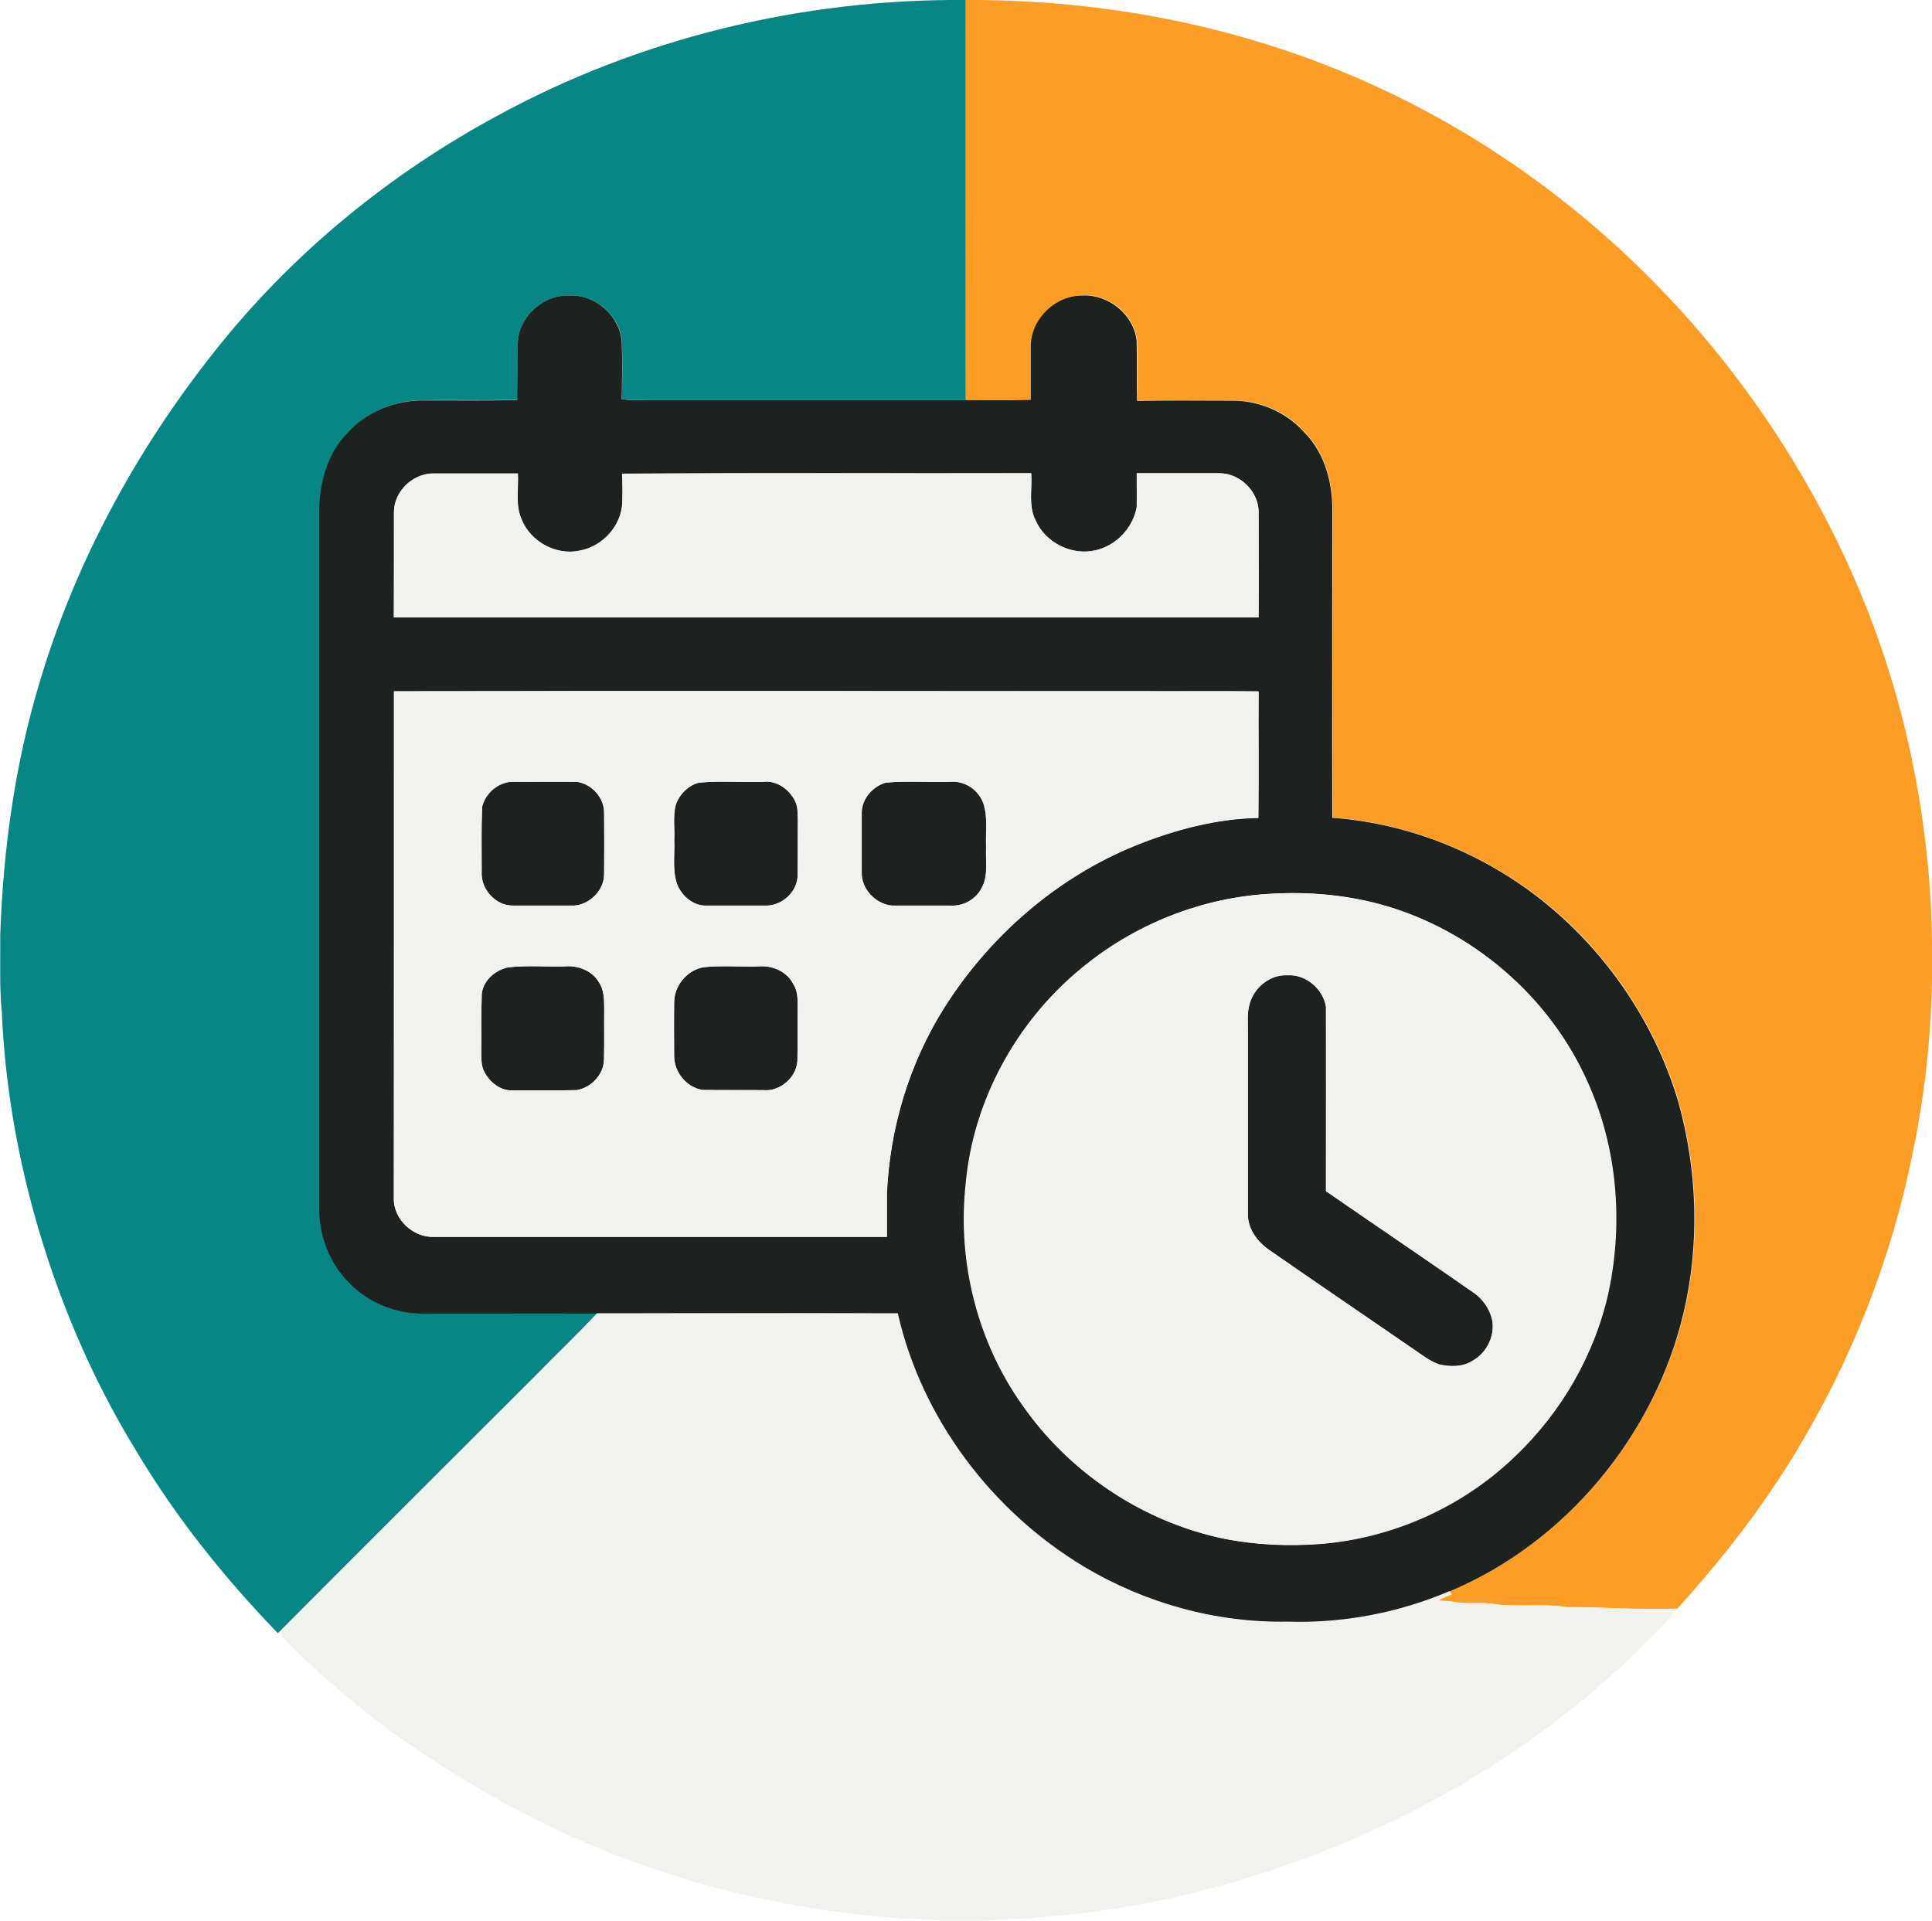
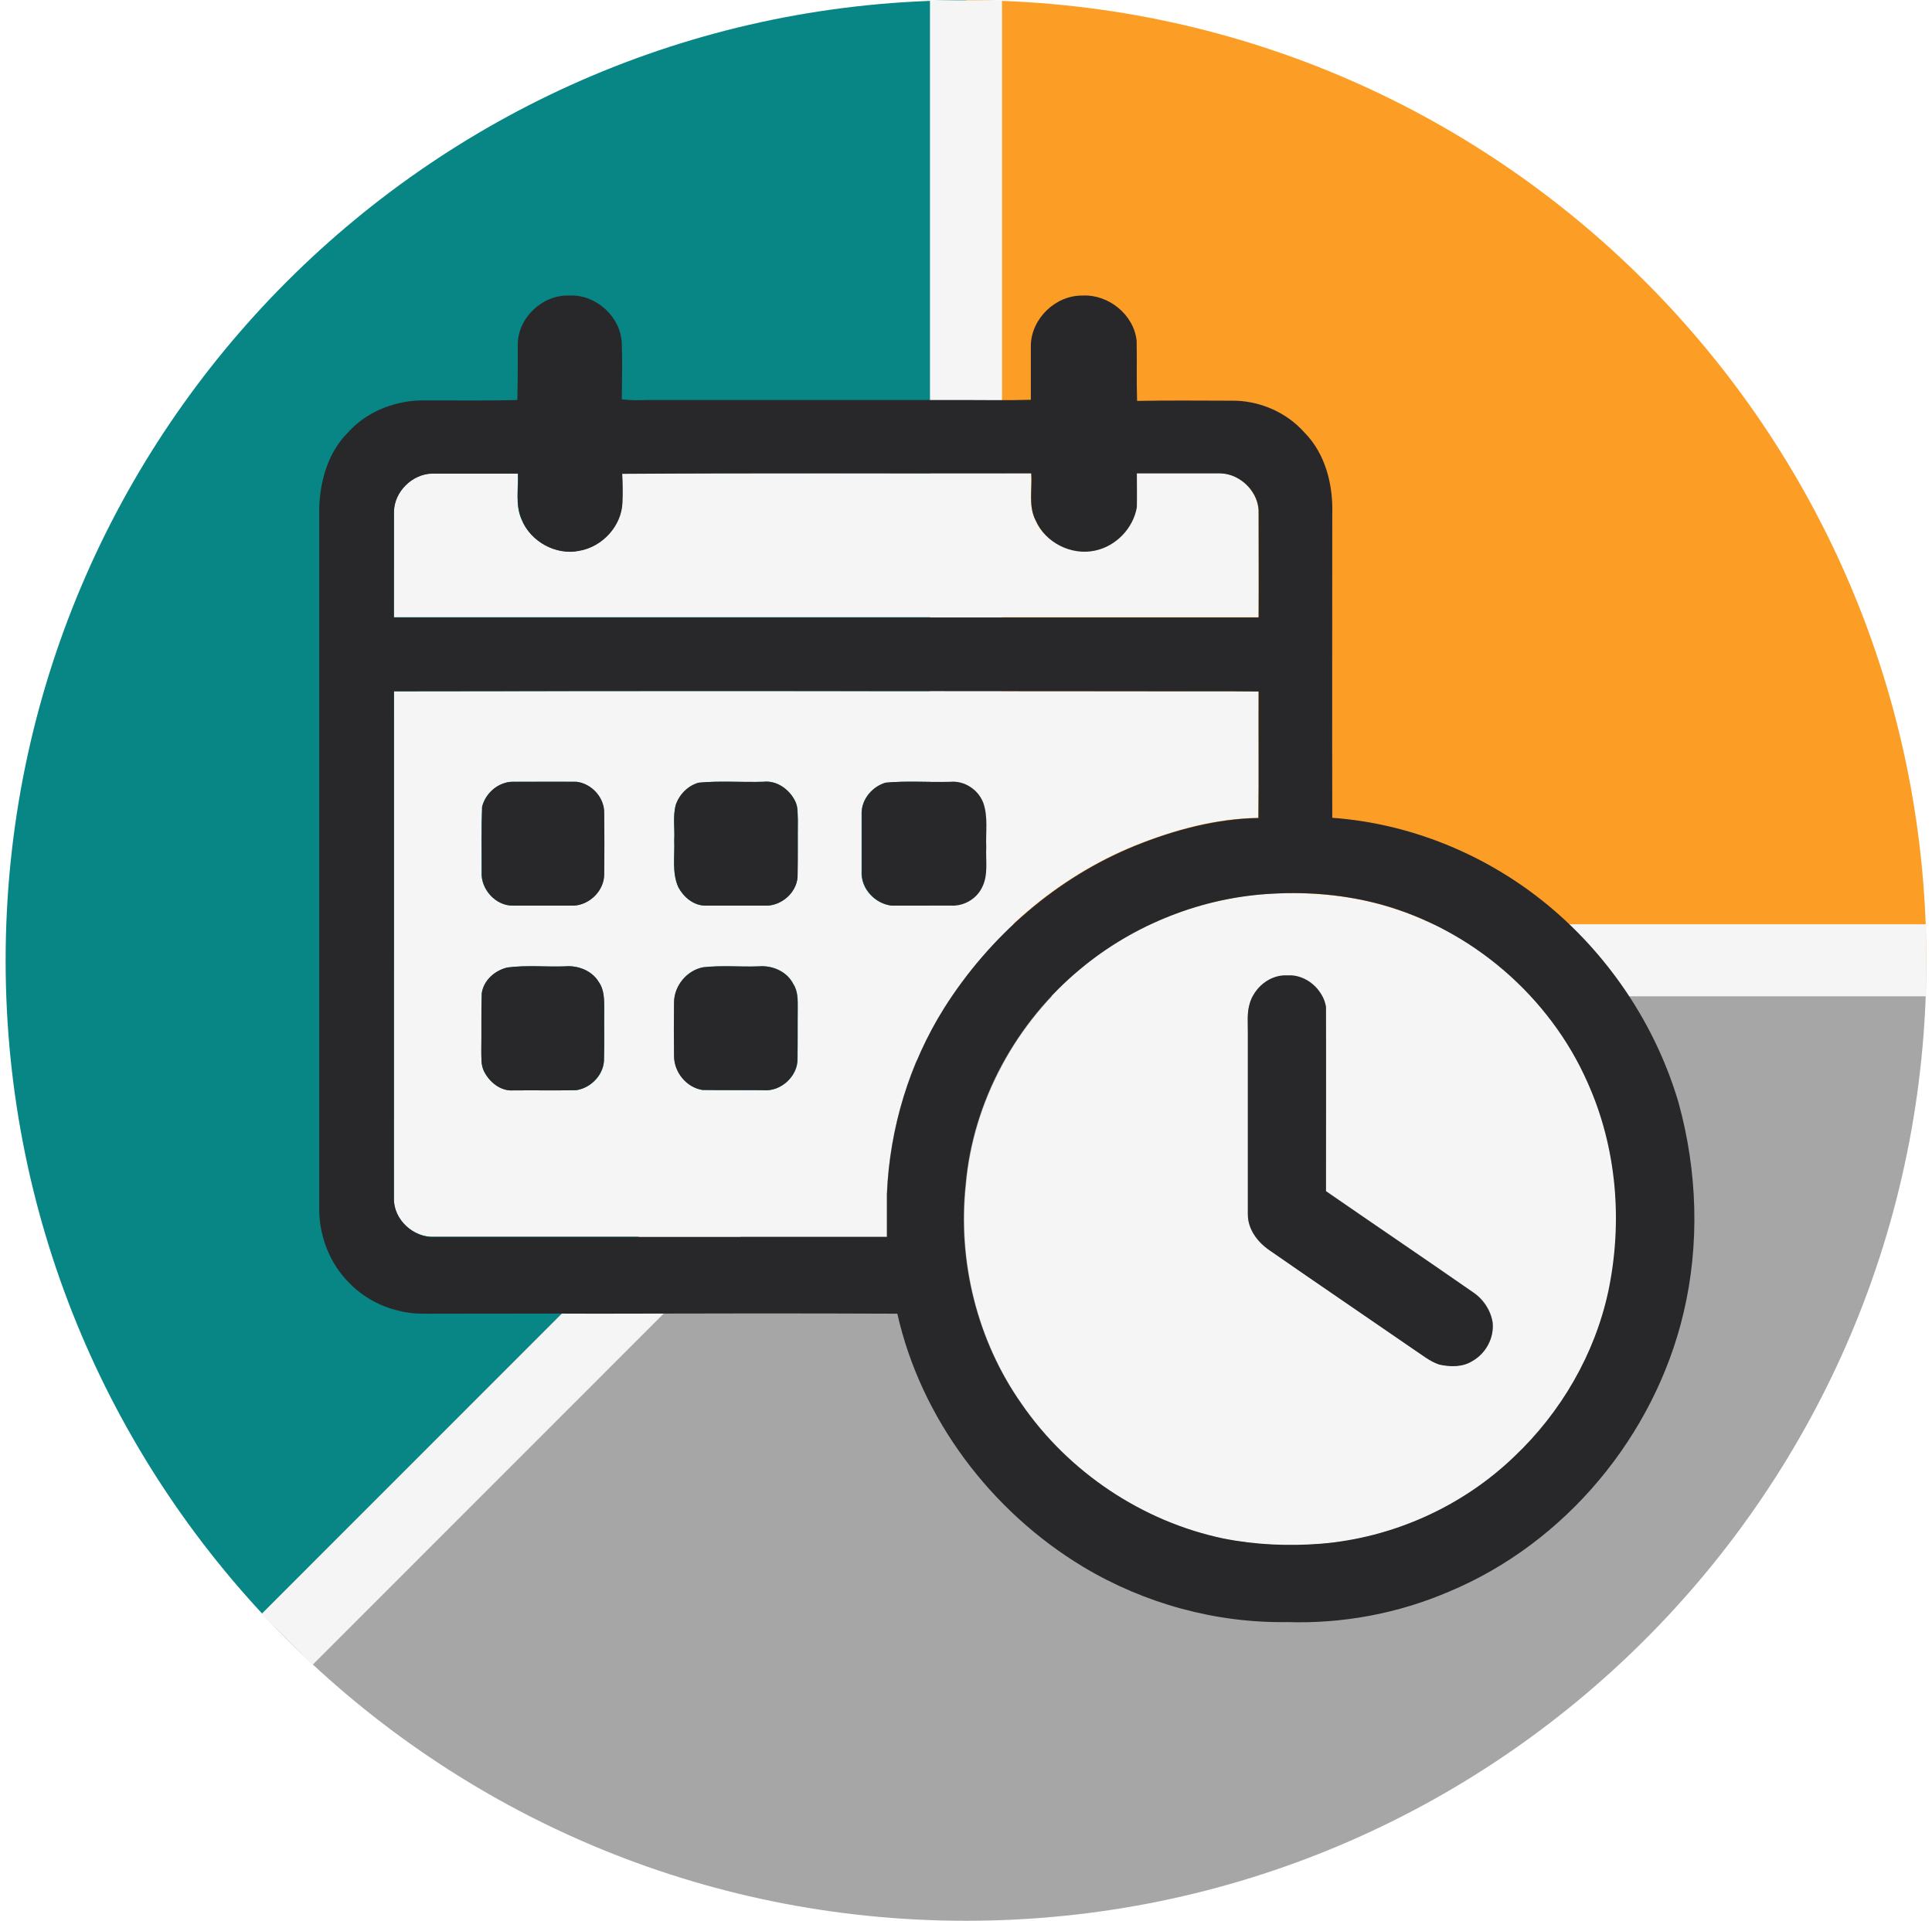
<svg xmlns="http://www.w3.org/2000/svg" version="1.1" id="Layer_1" x="0px" y="0px" viewBox="0 0 858.2 853.3" style="enable-background:new 0 0 858.2 853.3;" xml:space="preserve">
  <style type="text/css">
- 	.st0{fill:#088685;}
- 	.st1{fill:#FC9E26;}
- 	.st2{fill:#1D2120;}
- 	.st3{fill:#F1F1ED;}
+ 	.st0{display:none;}
+ 	.st1{display:inline;fill:#088685;}
+ 	.st2{display:inline;fill:#FC9E26;}
+ 	.st3{display:none;fill:#A6A6A6;}
+ 	.st4{fill:#FC9E26;}
+ 	.st5{fill:#A6A6A6;}
+ 	.st6{fill:#088685;}
+ 	.st7{fill:none;stroke:#F5F5F5;stroke-width:32;stroke-miterlimit:10;}
+ 	.st8{fill:#F5F5F5;}
+ 	.st9{fill:#28282B;}
</style>
-   <g>
-     <path class="st0" d="M220.4,51.7C283.9,16.9,356.6-0.6,429,0c0,59.2,0,118.4,0,177.7c-47,0-94,0-141,0c-3.9,0-7.9,0.2-11.7-0.3   c0.1-8.3,0.2-16.7,0-25c-0.5-11.7-11.5-21.6-23.2-21.1c-11.9-0.6-23.3,10-23,22c0,8.1,0.1,16.2,0,24.3c-14.7,0.4-29.3,0-44,0.2   c-11.7,0.6-23.4,5.4-31.3,14.3c-8.7,8.8-12.2,21.3-12.7,33.3c0,104.4,0,208.7,0,313.1c0.4,11.4,4.8,22.8,13,31   c6.1,6.2,13.9,10.8,22.4,12.7c6.4,1.8,13.1,1.2,19.6,1.3c22.7,0,45.5,0,68.2,0c-8.9,9.5-18.3,18.4-27.4,27.7   c-37.6,37.6-75.3,75.1-112.8,112.8c-0.4,0.4-1.2,1.1-1.7,1.5c-23.9-24.7-45.5-51.7-63.1-81.3c-20.1-32.8-35.1-68.6-45.3-105.6   c-8-29.1-12.9-59-14.2-89.1c-1.1-11.3-0.6-22.7-0.7-34c1.3-38,6.5-76,17.5-112.4c16.4-55.2,44.8-106.5,81-151.1   C132.1,110.8,173.9,76.9,220.4,51.7z" />
+   <g class="st0">
+     <path class="st1" d="M220.4,51.7C283.9,16.9,356.6-0.6,429,0c0,59.2,0,118.4,0,177.7c-47,0-94,0-141,0c-3.9,0-7.9,0.2-11.7-0.3   c0.1-8.3,0.2-16.7,0-25c-0.5-11.7-11.5-21.6-23.2-21.1c-11.9-0.6-23.3,10-23,22c0,8.1,0.1,16.2,0,24.3c-14.7,0.4-29.3,0-44,0.2   c-11.7,0.6-23.4,5.4-31.3,14.3c-8.7,8.8-12.2,21.3-12.7,33.3c0,104.4,0,208.7,0,313.1c0.4,11.4,4.8,22.8,13,31   c6.1,6.2,13.9,10.8,22.4,12.7c6.4,1.8,13.1,1.2,19.6,1.3c22.7,0,45.5,0,68.2,0c-8.9,9.5-18.3,18.4-27.4,27.7   c-37.6,37.6-75.3,75.1-112.8,112.8c-0.4,0.4-1.2,1.1-1.7,1.5c-23.9-24.7-45.5-51.7-63.1-81.3C40.2,611.4,25.2,575.6,15,538.6   c-8-29.1-12.9-59-14.2-89.1c-1.1-11.3-0.6-22.7-0.7-34c1.3-38,6.5-76,17.5-112.4C34,247.9,62.4,196.6,98.6,152   C132.1,110.8,173.9,76.9,220.4,51.7z" />
  </g>
-   <g>
-     <path class="st1" d="M429,0c61.2-0.3,122.7,11.6,178.6,36.7C668.3,63.8,722,106,763.6,157.8c42,52.3,72.4,114.3,85.8,180.2   c5.5,26.8,8.6,54.1,8.8,81.4c0.6,31.3-2.2,62.7-8.7,93.4c-9.4,46.7-27.1,91.6-51.8,132.3c-15.1,25-33.1,48-52.7,69.6   c-16.3,0.6-32.6-0.7-48.9-0.7c-10.4-1.6-21-0.1-31.5-1.2c-6-1.3-12,0-18-1c-2.6-0.4-5.2-0.6-7.7-0.7c1.9-1.2,3.9-2,6-2.8   c-0.3-0.3-0.8-1-1.1-1.3c51.7-21.6,91.2-69.3,104.2-123.7c7.3-30.7,6.2-63.2-2.2-93.6c-9.4-31.9-28-61-52.8-83.2   c-27.8-24.8-63.8-40.6-101-43.3c-0.1-45-0.1-89.9,0-134.9c0.3-13.1-3.1-26.9-12.5-36.4c-8.1-9.1-20.2-14.2-32.4-14   c-13.9,0.1-27.9-0.2-41.8,0.1c-0.4-8.9,0-17.8-0.2-26.7c-1.2-11.6-12.5-20.7-24-20.1c-11.9-0.1-22.7,10.1-23,22   c0,8.1,0,16.2,0,24.3c-9.7,0.3-19.3,0.1-29,0.1C429,118.5,429,59.2,429,0z" />
+   <g class="st0">
+     <path class="st2" d="M429,0c61.2-0.3,122.7,11.6,178.6,36.7c60.7,27.1,114.4,69.3,156,121.1c42,52.3,72.4,114.3,85.8,180.2   c5.5,26.8,8.6,54.1,8.8,81.4c0.6,31.3-2.2,62.7-8.7,93.4c-9.4,46.7-27.1,91.6-51.8,132.3c-15.1,25-33.1,48-52.7,69.6   c-16.3,0.6-32.6-0.7-48.9-0.7c-10.4-1.6-21-0.1-31.5-1.2c-6-1.3-12,0-18-1c-2.6-0.4-5.2-0.6-7.7-0.7c1.9-1.2,3.9-2,6-2.8   c-0.3-0.3-0.8-1-1.1-1.3c51.7-21.6,91.2-69.3,104.2-123.7c7.3-30.7,6.2-63.2-2.2-93.6c-9.4-31.9-28-61-52.8-83.2   c-27.8-24.8-63.8-40.6-101-43.3c-0.1-45-0.1-89.9,0-134.9c0.3-13.1-3.1-26.9-12.5-36.4c-8.1-9.1-20.2-14.2-32.4-14   c-13.9,0.1-27.9-0.2-41.8,0.1c-0.4-8.9,0-17.8-0.2-26.7c-1.2-11.6-12.5-20.7-24-20.1c-11.9-0.1-22.7,10.1-23,22   c0,8.1,0,16.2,0,24.3c-9.7,0.3-19.3,0.1-29,0.1C429,118.5,429,59.2,429,0z" />
  </g>
-   <g>
+   <path class="st3" d="M265.2,583.4c44.5,0,89-0.1,133.6,0c10.6,46.7,41.7,87.9,82.6,112.5c27.2,16.3,58.9,25.1,90.6,24.5  c24.5,0.8,49.2-3.9,71.8-13.5c0.3,0.3,0.8,1,1.1,1.3c-2.1,0.7-4.1,1.6-6,2.8c2.6,0.1,5.2,0.2,7.7,0.7c6,1,12-0.2,18,1  c10.5,1.1,21-0.4,31.5,1.2c16.3,0,32.6,1.3,48.9,0.7c-2.4,1.6-3.2,4.6-5.3,6.5c-6,6-12,12-18,18c-7.1,5.8-13.7,12.4-21,18  c-30.2,24.7-64.1,44.6-99.9,60c-38.5,16.5-79.3,28.1-120.9,32.9c-7,0.9-14,1.2-20.9,2.1c-12,0.3-24,1.6-36,1.1  c-7.4,0.4-14.6-1.3-22-0.9c-55.2-3.8-109.9-17.8-159.6-42.3c-25.9-12.8-50.5-28.1-73.8-45.2c-14.6-12-29.3-23.9-42.2-37.7  c-0.1-1.1-0.2-2.1-0.4-3.1c37.5-37.7,75.2-75.2,112.8-112.8C246.9,601.8,256.4,592.9,265.2,583.4z" />
+   <path id="Orange" class="st4" d="M855.7,426.7H429.1V0.1C664.7,0.1,855.7,191.1,855.7,426.7z" />
+   <path id="Gray" class="st5" d="M855.7,426.7c0,235.6-191,426.6-426.6,426.6c-117.8,0-224.4-47.7-301.6-124.9l301.6-301.6H855.7z" />
+   <path id="Teal" class="st6" d="M429.1,0.1v426.6L127.5,728.3C50.3,651.1,2.5,544.4,2.5,426.7C2.5,191.1,193.5,0.1,429.1,0.1z" />
+   <g id="Bordes">
+     <line class="st7" x1="429.1" y1="426.6" x2="429.1" y2="0.2" />
+     <line class="st7" x1="429.1" y1="426.6" x2="127.5" y2="728.3" />
+     <line class="st7" x1="855.7" y1="426.6" x2="429.1" y2="426.6" />
+   </g>
+   <g id="Reloj_interno">
+     <path class="st8" d="M175,227.2c0.2-8.9,8.1-16.6,16.9-16.9c12.7,0,25.4,0,38.1,0c0.3,6.8-1.2,13.9,1.6,20.3   c3.9,9.9,15.3,16.2,25.7,14c10.2-1.7,18.7-10.9,19.1-21.4c0.1-4.3,0.1-8.5-0.1-12.8c60.6-0.4,121.1-0.1,181.7-0.2   c0.5,7-1.4,14.5,2,21c4.3,9.8,15.9,15.6,26.3,13.3c9.3-1.9,17-10,18.6-19.3c0.1-5,0-10,0-15c12.4,0,24.7,0,37.1,0   c9.2,0.2,17.5,8.7,17,18c0,15.3,0.1,30.7,0,46c-128,0-256.1,0-384.1,0C175,258.6,175,242.9,175,227.2z" />
    <g>
-       <path class="st2" d="M230,153.3c-0.2-12,11.1-22.6,23-22c11.7-0.6,22.7,9.4,23.2,21.1c0.3,8.3,0.1,16.7,0,25    c3.9,0.5,7.8,0.4,11.7,0.3c47,0,94,0,141,0c9.7,0,19.3,0.2,29-0.1c0-8.1,0-16.2,0-24.3c0.3-11.9,11.1-22.2,23-22    c11.5-0.6,22.8,8.5,24,20.1c0.2,8.9-0.1,17.8,0.2,26.7c13.9-0.3,27.9-0.1,41.8-0.1c12.1-0.2,24.3,4.9,32.4,14    c9.5,9.5,12.9,23.4,12.5,36.4c0,45-0.1,89.9,0,134.9c37.3,2.7,73.2,18.4,101,43.3c24.8,22.2,43.4,51.3,52.8,83.2    c8.4,30.4,9.5,62.9,2.2,93.6c-12.9,54.4-52.4,102.1-104.2,123.7c-22.6,9.7-47.2,14.3-71.8,13.5c-31.7,0.5-63.4-8.2-90.6-24.5    c-40.9-24.6-72.1-65.8-82.6-112.5c-44.5-0.2-89.1-0.1-133.6,0c-22.7-0.1-45.5,0-68.2,0c-6.6-0.1-13.2,0.5-19.6-1.3    c-8.5-1.9-16.4-6.4-22.4-12.7c-8.1-8.2-12.6-19.6-13-31c0-104.4,0-208.7,0-313.1c0.4-12.1,4-24.6,12.7-33.3    c7.9-8.9,19.6-13.7,31.3-14.3c14.7-0.1,29.3,0.2,44-0.2C230,169.4,230,161.4,230,153.3z M175,227.2c0,15.7,0,31.4,0,47.1    c128,0,256.1,0,384.1,0c0.1-15.3,0-30.7,0-46c0.5-9.3-7.8-17.8-17-18c-12.4,0-24.7,0-37.1,0c0,5,0.1,10,0,15    c-1.6,9.4-9.3,17.4-18.6,19.3c-10.4,2.3-22-3.5-26.3-13.3c-3.4-6.5-1.5-14-2-21c-60.6,0.1-121.1-0.2-181.7,0.2    c0.2,4.3,0.3,8.5,0.1,12.8c-0.4,10.4-8.9,19.6-19.1,21.4c-10.4,2.2-21.8-4.1-25.7-14c-2.8-6.4-1.3-13.6-1.6-20.3    c-12.7,0-25.4,0-38.1,0C183.1,210.6,175.2,218.4,175,227.2z M175,307.1c0,75.1,0,150.2,0,225.3c-0.2,9.4,8.7,17.6,18,17.1    c67,0,134,0,201,0c0-6.4,0-12.8,0-19.1c1.2-29.1,9.9-57.9,25.4-82.6c20.1-31.8,49.9-57.9,84.9-72.1c17.4-7,35.9-12,54.7-12.3    c0.2-18.7,0-37.5,0.1-56.2c-18-0.2-36,0-54-0.1C395,307,285,306.9,175,307.1z M565.5,397c-31.1,1.5-61.6,13.5-85.5,33.4    c-28.7,23.7-47.9,58.8-51.1,96c-3.6,34,5.1,69.2,24.8,97.2c20.9,30.4,53.8,52.4,89.9,59.9c14.1,2.8,28.7,3.4,43,2.3    c32-2.6,63-16.5,86.1-38.8c20.7-19.6,35.7-45.4,41.7-73.3c6.5-30.9,3.8-63.9-9.2-92.8c-16.8-38.2-51.5-68-91.8-79.1    C598,397.6,581.7,396.1,565.5,397z" />
-     </g>
-     <path class="st2" d="M224.4,347.8c1.5-0.5,3.1-0.5,4.6-0.5c9,0,18,0,27.1,0c6.8,0.8,12.5,7.1,12.3,14c0.1,9,0.1,18,0,27   c0.1,7.2-6.3,13.6-13.3,14c-9,0-18.1,0-27.1,0c-7.8,0.2-14.5-7.3-14-15c0-9.6-0.2-19.3,0.2-28.9   C215.4,353.4,219.4,349.2,224.4,347.8z" />
-     <path class="st2" d="M310.4,347.7c9.5-0.9,19.1-0.1,28.7-0.4c6-0.7,11.7,3.5,14.2,8.8c1.2,2.6,0.9,5.5,1.1,8.2   c-0.1,8,0.1,16-0.1,24c0.3,7.2-6.1,13.5-13.1,14c-9.4,0-18.8,0-28.1,0c-5.1-0.1-9.5-3.9-11.8-8.2c-2.9-6.5-1.5-13.9-1.8-20.8   c0.3-5.3-0.7-10.7,0.7-15.8C301.8,352.9,305.6,349,310.4,347.7z" />
-     <path class="st2" d="M393.4,347.7c9.5-0.9,19.1-0.1,28.7-0.4c6.3-0.6,12.5,3.5,14.7,9.4c2.2,6.3,1,13.1,1.3,19.6   c-0.3,6,1,12.5-1.9,18c-2.5,5.2-8.3,8.4-14,8c-8.7,0-17.4,0-26.1,0c-7.3-0.8-13.6-7.5-13.3-15c0-8.7,0-17.3,0-26   C382.7,355.1,387.5,349.4,393.4,347.7z" />
-     <path class="st2" d="M225.4,429.8c8.5-1.1,17.1-0.2,25.6-0.5c5.7-0.5,12,1.9,15,7c2.5,3.5,2.4,7.9,2.4,12c-0.1,7.3,0.1,14.7-0.1,22   c0.1,6.9-5.7,13-12.3,14c-9.4,0.2-18.7,0-28.1,0.1c-5.5,0.4-10.4-3.6-12.8-8.3c-1.6-3-1.2-6.5-1.3-9.8c0.1-8.3-0.1-16.7,0.2-25   C214.8,435.5,219.8,431.1,225.4,429.8z" />
-     <path class="st2" d="M312.4,429.7c8.1-0.9,16.5-0.1,24.7-0.4c6-0.5,12.5,2.3,15.2,7.8c2.2,3.3,2,7.4,2,11.2   c-0.1,7.3,0.1,14.7-0.1,22c0.2,7.8-7.4,14.8-15.2,14c-9-0.1-18,0.1-27-0.1c-7.1-1.1-12.6-7.9-12.6-15c-0.1-8-0.1-15.9,0-23.9   C299.4,438,305.1,431.1,312.4,429.7z" />
-     <path class="st2" d="M555,446.3c1.9-7.5,9.1-13.5,17-13c8.1-0.5,15.7,6.1,17,14c0.1,27.3,0,54.6,0,81.9   c21.7,15,43.6,29.8,65.3,44.9c4.5,3,7.8,7.9,8.7,13.3c0.8,6.8-2.9,13.8-8.9,17.2c-4.3,2.8-9.9,2.7-14.8,1.6   c-4.2-1.4-7.6-4.3-11.3-6.7c-21.3-14.7-42.7-29.2-64-44c-5.3-3.6-9.7-9.3-9.7-16c0-27,0-54,0-81.1   C554.3,454.3,553.9,450.2,555,446.3z" />
-   </g>
-   <g>
-     <path class="st3" d="M175,227.2c0.2-8.9,8.1-16.6,16.9-16.9c12.7,0,25.4,0,38.1,0c0.3,6.8-1.2,13.9,1.6,20.3   c3.9,9.9,15.3,16.2,25.7,14c10.2-1.7,18.7-10.9,19.1-21.4c0.1-4.3,0.1-8.5-0.1-12.8c60.6-0.4,121.1-0.1,181.7-0.2   c0.5,7-1.4,14.5,2,21c4.3,9.8,15.9,15.6,26.3,13.3c9.3-1.9,17-10,18.6-19.3c0.1-5,0-10,0-15c12.4,0,24.7,0,37.1,0   c9.2,0.2,17.5,8.7,17,18c0,15.3,0.1,30.7,0,46c-128,0-256.1,0-384.1,0C175,258.6,175,242.9,175,227.2z" />
-     <g>
-       <path class="st3" d="M175,307.1c110-0.2,220,0,330-0.1c18,0.1,36-0.1,54,0.1c-0.1,18.7,0.2,37.5-0.1,56.2    c-18.8,0.3-37.3,5.3-54.7,12.3c-35,14.2-64.8,40.3-84.9,72.1c-15.5,24.7-24.1,53.5-25.4,82.6c0,6.4,0,12.7,0,19.1    c-67,0-134,0-201,0c-9.3,0.5-18.2-7.7-18-17.1C175,457.3,175,382.2,175,307.1z M224.4,347.8c-5,1.4-9,5.7-10.3,10.6    c-0.4,9.6-0.2,19.3-0.2,28.9c-0.5,7.7,6.3,15.2,14,15c9,0,18.1,0,27.1,0c7-0.5,13.4-6.9,13.3-14c0.1-9,0.1-18,0-27    c0.2-6.9-5.6-13.2-12.3-14c-9-0.1-18,0-27.1,0C227.4,347.3,225.9,347.2,224.4,347.8z M310.4,347.7c-4.8,1.3-8.6,5.2-10.2,9.8    c-1.4,5.2-0.4,10.6-0.7,15.8c0.3,6.9-1.1,14.2,1.8,20.8c2.3,4.4,6.6,8.1,11.8,8.2c9.4,0,18.8,0,28.1,0c7-0.5,13.4-6.8,13.1-14    c0.1-8,0-16,0.1-24c-0.1-2.8,0.2-5.7-1.1-8.2c-2.5-5.3-8.1-9.5-14.2-8.8C329.5,347.6,319.8,346.8,310.4,347.7z M393.4,347.7    c-5.9,1.7-10.7,7.3-10.7,13.6c0,8.7,0,17.3,0,26c-0.4,7.5,6,14.2,13.3,15c8.7,0,17.4,0,26.1,0c5.7,0.4,11.5-2.8,14-8    c3-5.5,1.6-12,1.9-18c-0.3-6.5,0.9-13.3-1.3-19.6c-2.1-5.9-8.4-10-14.7-9.4C412.5,347.6,402.9,346.8,393.4,347.7z M225.4,429.8    c-5.5,1.3-10.6,5.7-11.4,11.5c-0.3,8.3,0,16.7-0.2,25c0.1,3.3-0.3,6.8,1.3,9.8c2.4,4.7,7.3,8.6,12.8,8.3    c9.4-0.1,18.7,0.1,28.1-0.1c6.7-1,12.5-7.1,12.3-14c0.2-7.3,0-14.6,0.1-22c-0.1-4.1,0-8.5-2.4-12c-3-5.1-9.3-7.5-15-7    C242.5,429.6,233.8,428.7,225.4,429.8z M312.4,429.7c-7.3,1.3-12.9,8.2-12.9,15.6c-0.1,8,0,15.9,0,23.9c0,7.1,5.5,13.9,12.6,15    c9,0.1,18,0,27,0.1c7.7,0.7,15.4-6.2,15.2-14c0.1-7.3,0-14.7,0.1-22c0-3.8,0.2-7.9-2-11.2c-2.8-5.5-9.3-8.3-15.2-7.8    C328.8,429.6,320.5,428.8,312.4,429.7z" />
+       <path class="st8" d="M175,307.1c110-0.2,220,0,330-0.1c18,0.1,36-0.1,54,0.1c-0.1,18.7,0.2,37.5-0.1,56.2    c-18.8,0.3-37.3,5.3-54.7,12.3c-35,14.2-64.8,40.3-84.9,72.1c-15.5,24.7-24.1,53.5-25.4,82.6c0,6.4,0,12.7,0,19.1    c-67,0-134,0-201,0c-9.3,0.5-18.2-7.7-18-17.1C175,457.3,175,382.2,175,307.1z M224.4,347.8c-5,1.4-9,5.7-10.3,10.6    c-0.4,9.6-0.2,19.3-0.2,28.9c-0.5,7.7,6.3,15.2,14,15c9,0,18.1,0,27.1,0c7-0.5,13.4-6.9,13.3-14c0.1-9,0.1-18,0-27    c0.2-6.9-5.6-13.2-12.3-14c-9-0.1-18,0-27.1,0C227.4,347.3,225.9,347.2,224.4,347.8z M310.4,347.7c-4.8,1.3-8.6,5.2-10.2,9.8    c-1.4,5.2-0.4,10.6-0.7,15.8c0.3,6.9-1.1,14.2,1.8,20.8c2.3,4.4,6.6,8.1,11.8,8.2c9.4,0,18.8,0,28.1,0c7-0.5,13.4-6.8,13.1-14    c0.1-8,0-16,0.1-24c-0.1-2.8,0.2-5.7-1.1-8.2c-2.5-5.3-8.1-9.5-14.2-8.8C329.5,347.6,319.8,346.8,310.4,347.7z M393.4,347.7    c-5.9,1.7-10.7,7.3-10.7,13.6c0,8.7,0,17.3,0,26c-0.4,7.5,6,14.2,13.3,15c8.7,0,17.4,0,26.1,0c5.7,0.4,11.5-2.8,14-8    c3-5.5,1.6-12,1.9-18c-0.3-6.5,0.9-13.3-1.3-19.6c-2.1-5.9-8.4-10-14.7-9.4C412.5,347.6,402.9,346.8,393.4,347.7z M225.4,429.8    c-5.5,1.3-10.6,5.7-11.4,11.5c-0.3,8.3,0,16.7-0.2,25c0.1,3.3-0.3,6.8,1.3,9.8c2.4,4.7,7.3,8.6,12.8,8.3    c9.4-0.1,18.7,0.1,28.1-0.1c6.7-1,12.5-7.1,12.3-14c0.2-7.3,0-14.6,0.1-22c-0.1-4.1,0-8.5-2.4-12c-3-5.1-9.3-7.5-15-7    C242.5,429.6,233.8,428.7,225.4,429.8z M312.4,429.7c-7.3,1.3-12.9,8.2-12.9,15.6c-0.1,8,0,15.9,0,23.9c0,7.1,5.5,13.9,12.6,15    c9,0.1,18,0,27,0.1c7.7,0.7,15.4-6.2,15.2-14c0.1-7.3,0-14.7,0.1-22c0-3.8,0.2-7.9-2-11.2c-2.8-5.5-9.3-8.3-15.2-7.8    C328.8,429.6,320.5,428.8,312.4,429.7z" />
    </g>
    <g>
-       <path class="st3" d="M565.5,397c16.1-0.8,32.5,0.6,48.1,4.9c40.2,11.1,74.9,40.8,91.8,79.1c13,28.9,15.7,61.9,9.2,92.8    c-6.1,27.9-21,53.7-41.7,73.3c-23.1,22.3-54.1,36.2-86.1,38.8c-14.3,1.1-28.9,0.5-43-2.3c-36.2-7.5-69-29.5-89.9-59.9    c-19.7-28-28.4-63.3-24.8-97.2c3.2-37.2,22.4-72.3,51.1-96C503.9,410.4,534.4,398.4,565.5,397z M555,446.3c-1.1,3.9-0.6,8-0.7,12    c0,27,0,54,0,81.1c0,6.7,4.4,12.4,9.7,16c21.2,14.8,42.7,29.3,64,44c3.6,2.4,7.1,5.3,11.3,6.7c4.9,1.1,10.4,1.2,14.8-1.6    c6-3.3,9.7-10.4,8.9-17.2c-0.8-5.4-4.1-10.3-8.7-13.3c-21.7-15.1-43.6-29.9-65.3-44.9c0-27.3,0-54.6,0-81.9    c-1.3-7.9-8.8-14.5-17-14C564.1,432.8,556.8,438.8,555,446.3z" />
+       <path class="st8" d="M565.5,397c16.1-0.8,32.5,0.6,48.1,4.9c40.2,11.1,74.9,40.8,91.8,79.1c13,28.9,15.7,61.9,9.2,92.8    c-6.1,27.9-21,53.7-41.7,73.3c-23.1,22.3-54.1,36.2-86.1,38.8c-14.3,1.1-28.9,0.5-43-2.3c-36.2-7.5-69-29.5-89.9-59.9    c-19.7-28-28.4-63.3-24.8-97.2c3.2-37.2,22.4-72.3,51.1-96C503.9,410.4,534.4,398.4,565.5,397z M555,446.3c-1.1,3.9-0.6,8-0.7,12    c0,27,0,54,0,81.1c0,6.7,4.4,12.4,9.7,16c21.2,14.8,42.7,29.3,64,44c3.6,2.4,7.1,5.3,11.3,6.7c4.9,1.1,10.4,1.2,14.8-1.6    c6-3.3,9.7-10.4,8.9-17.2c-0.8-5.4-4.1-10.3-8.7-13.3c-21.7-15.1-43.6-29.9-65.3-44.9c0-27.3,0-54.6,0-81.9    c-1.3-7.9-8.8-14.5-17-14C564.1,432.8,556.8,438.8,555,446.3z" />
    </g>
-     <path class="st3" d="M265.2,583.4c44.5,0,89-0.1,133.6,0c10.6,46.7,41.7,87.9,82.6,112.5c27.2,16.3,58.9,25.1,90.6,24.5   c24.5,0.8,49.2-3.9,71.8-13.5c0.3,0.3,0.8,1,1.1,1.3c-2.1,0.7-4.1,1.6-6,2.8c2.6,0.1,5.2,0.2,7.7,0.7c6,1,12-0.2,18,1   c10.5,1.1,21-0.4,31.5,1.2c16.3,0,32.6,1.3,48.9,0.7c-2.4,1.6-3.2,4.6-5.3,6.5c-6,6-12,12-18,18c-7.1,5.8-13.7,12.4-21,18   c-30.2,24.7-64.1,44.6-99.9,60c-38.5,16.5-79.3,28.1-120.9,32.9c-7,0.9-14,1.2-20.9,2.1c-12,0.3-24,1.6-36,1.1   c-7.4,0.4-14.6-1.3-22-0.9c-55.2-3.8-109.9-17.8-159.6-42.3c-25.9-12.8-50.5-28.1-73.8-45.2c-14.6-12-29.3-23.9-42.2-37.7   c-0.1-1.1-0.2-2.1-0.4-3.1c37.5-37.7,75.2-75.2,112.8-112.8C246.9,601.8,256.4,592.9,265.2,583.4z" />
+   </g>
+   <g id="Reloj_externo">
+     <g>
+       <path class="st9" d="M230,153.3c-0.2-12,11.1-22.6,23-22c11.7-0.6,22.7,9.4,23.2,21.1c0.3,8.3,0.1,16.7,0,25    c3.9,0.5,7.8,0.4,11.7,0.3c47,0,94,0,141,0c9.7,0,19.3,0.2,29-0.1c0-8.1,0-16.2,0-24.3c0.3-11.9,11.1-22.2,23-22    c11.5-0.6,22.8,8.5,24,20.1c0.2,8.9-0.1,17.8,0.2,26.7c13.9-0.3,27.9-0.1,41.8-0.1c12.1-0.2,24.3,4.9,32.4,14    c9.5,9.5,12.9,23.4,12.5,36.4c0,45-0.1,89.9,0,134.9c37.3,2.7,73.2,18.4,101,43.3c24.8,22.2,43.4,51.3,52.8,83.2    c8.4,30.4,9.5,62.9,2.2,93.6c-12.9,54.4-52.4,102.1-104.2,123.7c-22.6,9.7-47.2,14.3-71.8,13.5c-31.7,0.5-63.4-8.2-90.6-24.5    c-40.9-24.6-72.1-65.8-82.6-112.5c-44.5-0.2-89.1-0.1-133.6,0c-22.7-0.1-45.5,0-68.2,0c-6.6-0.1-13.2,0.5-19.6-1.3    c-8.5-1.9-16.4-6.4-22.4-12.7c-8.1-8.2-12.6-19.6-13-31c0-104.4,0-208.7,0-313.1c0.4-12.1,4-24.6,12.7-33.3    c7.9-8.9,19.6-13.7,31.3-14.3c14.7-0.1,29.3,0.2,44-0.2C230,169.4,230,161.4,230,153.3z M175,227.2c0,15.7,0,31.4,0,47.1    c128,0,256.1,0,384.1,0c0.1-15.3,0-30.7,0-46c0.5-9.3-7.8-17.8-17-18c-12.4,0-24.7,0-37.1,0c0,5,0.1,10,0,15    c-1.6,9.4-9.3,17.4-18.6,19.3c-10.4,2.3-22-3.5-26.3-13.3c-3.4-6.5-1.5-14-2-21c-60.6,0.1-121.1-0.2-181.7,0.2    c0.2,4.3,0.3,8.5,0.1,12.8c-0.4,10.4-8.9,19.6-19.1,21.4c-10.4,2.2-21.8-4.1-25.7-14c-2.8-6.4-1.3-13.6-1.6-20.3    c-12.7,0-25.4,0-38.1,0C183.1,210.6,175.2,218.4,175,227.2z M175,307.1c0,75.1,0,150.2,0,225.3c-0.2,9.4,8.7,17.6,18,17.1    c67,0,134,0,201,0c0-6.4,0-12.8,0-19.1c1.2-29.1,9.9-57.9,25.4-82.6c20.1-31.8,49.9-57.9,84.9-72.1c17.4-7,35.9-12,54.7-12.3    c0.2-18.7,0-37.5,0.1-56.2c-18-0.2-36,0-54-0.1C395,307,285,306.9,175,307.1z M565.5,397c-31.1,1.5-61.6,13.5-85.5,33.4    c-28.7,23.7-47.9,58.8-51.1,96c-3.6,34,5.1,69.2,24.8,97.2c20.9,30.4,53.8,52.4,89.9,59.9c14.1,2.8,28.7,3.4,43,2.3    c32-2.6,63-16.5,86.1-38.8c20.7-19.6,35.7-45.4,41.7-73.3c6.5-30.9,3.8-63.9-9.2-92.8c-16.8-38.2-51.5-68-91.8-79.1    C598,397.6,581.7,396.1,565.5,397z" />
+     </g>
+     <path class="st9" d="M224.4,347.8c1.5-0.5,3.1-0.5,4.6-0.5c9,0,18,0,27.1,0c6.8,0.8,12.5,7.1,12.3,14c0.1,9,0.1,18,0,27   c0.1,7.2-6.3,13.6-13.3,14c-9,0-18.1,0-27.1,0c-7.8,0.2-14.5-7.3-14-15c0-9.6-0.2-19.3,0.2-28.9   C215.4,353.4,219.4,349.2,224.4,347.8z" />
+     <path class="st9" d="M310.4,347.7c9.5-0.9,19.1-0.1,28.7-0.4c6-0.7,11.7,3.5,14.2,8.8c1.2,2.6,0.9,5.5,1.1,8.2   c-0.1,8,0.1,16-0.1,24c0.3,7.2-6.1,13.5-13.1,14c-9.4,0-18.8,0-28.1,0c-5.1-0.1-9.5-3.9-11.8-8.2c-2.9-6.5-1.5-13.9-1.8-20.8   c0.3-5.3-0.7-10.7,0.7-15.8C301.8,352.9,305.6,349,310.4,347.7z" />
+     <path class="st9" d="M393.4,347.7c9.5-0.9,19.1-0.1,28.7-0.4c6.3-0.6,12.5,3.5,14.7,9.4c2.2,6.3,1,13.1,1.3,19.6   c-0.3,6,1,12.5-1.9,18c-2.5,5.2-8.3,8.4-14,8c-8.7,0-17.4,0-26.1,0c-7.3-0.8-13.6-7.5-13.3-15c0-8.7,0-17.3,0-26   C382.7,355.1,387.5,349.4,393.4,347.7z" />
+     <path class="st9" d="M225.4,429.8c8.5-1.1,17.1-0.2,25.6-0.5c5.7-0.5,12,1.9,15,7c2.5,3.5,2.4,7.9,2.4,12c-0.1,7.3,0.1,14.7-0.1,22   c0.1,6.9-5.7,13-12.3,14c-9.4,0.2-18.7,0-28.1,0.1c-5.5,0.4-10.4-3.6-12.8-8.3c-1.6-3-1.2-6.5-1.3-9.8c0.1-8.3-0.1-16.7,0.2-25   C214.8,435.5,219.8,431.1,225.4,429.8z" />
+     <path class="st9" d="M312.4,429.7c8.1-0.9,16.5-0.1,24.7-0.4c6-0.5,12.5,2.3,15.2,7.8c2.2,3.3,2,7.4,2,11.2   c-0.1,7.3,0.1,14.7-0.1,22c0.2,7.8-7.4,14.8-15.2,14c-9-0.1-18,0.1-27-0.1c-7.1-1.1-12.6-7.9-12.6-15c-0.1-8-0.1-15.9,0-23.9   C299.4,438,305.1,431.1,312.4,429.7z" />
+     <path class="st9" d="M555,446.3c1.9-7.5,9.1-13.5,17-13c8.1-0.5,15.7,6.1,17,14c0.1,27.3,0,54.6,0,81.9   c21.7,15,43.6,29.8,65.3,44.9c4.5,3,7.8,7.9,8.7,13.3c0.8,6.8-2.9,13.8-8.9,17.2c-4.3,2.8-9.9,2.7-14.8,1.6   c-4.2-1.4-7.6-4.3-11.3-6.7c-21.3-14.7-42.7-29.2-64-44c-5.3-3.6-9.7-9.3-9.7-16c0-27,0-54,0-81.1   C554.3,454.3,553.9,450.2,555,446.3z" />
  </g>
</svg>
